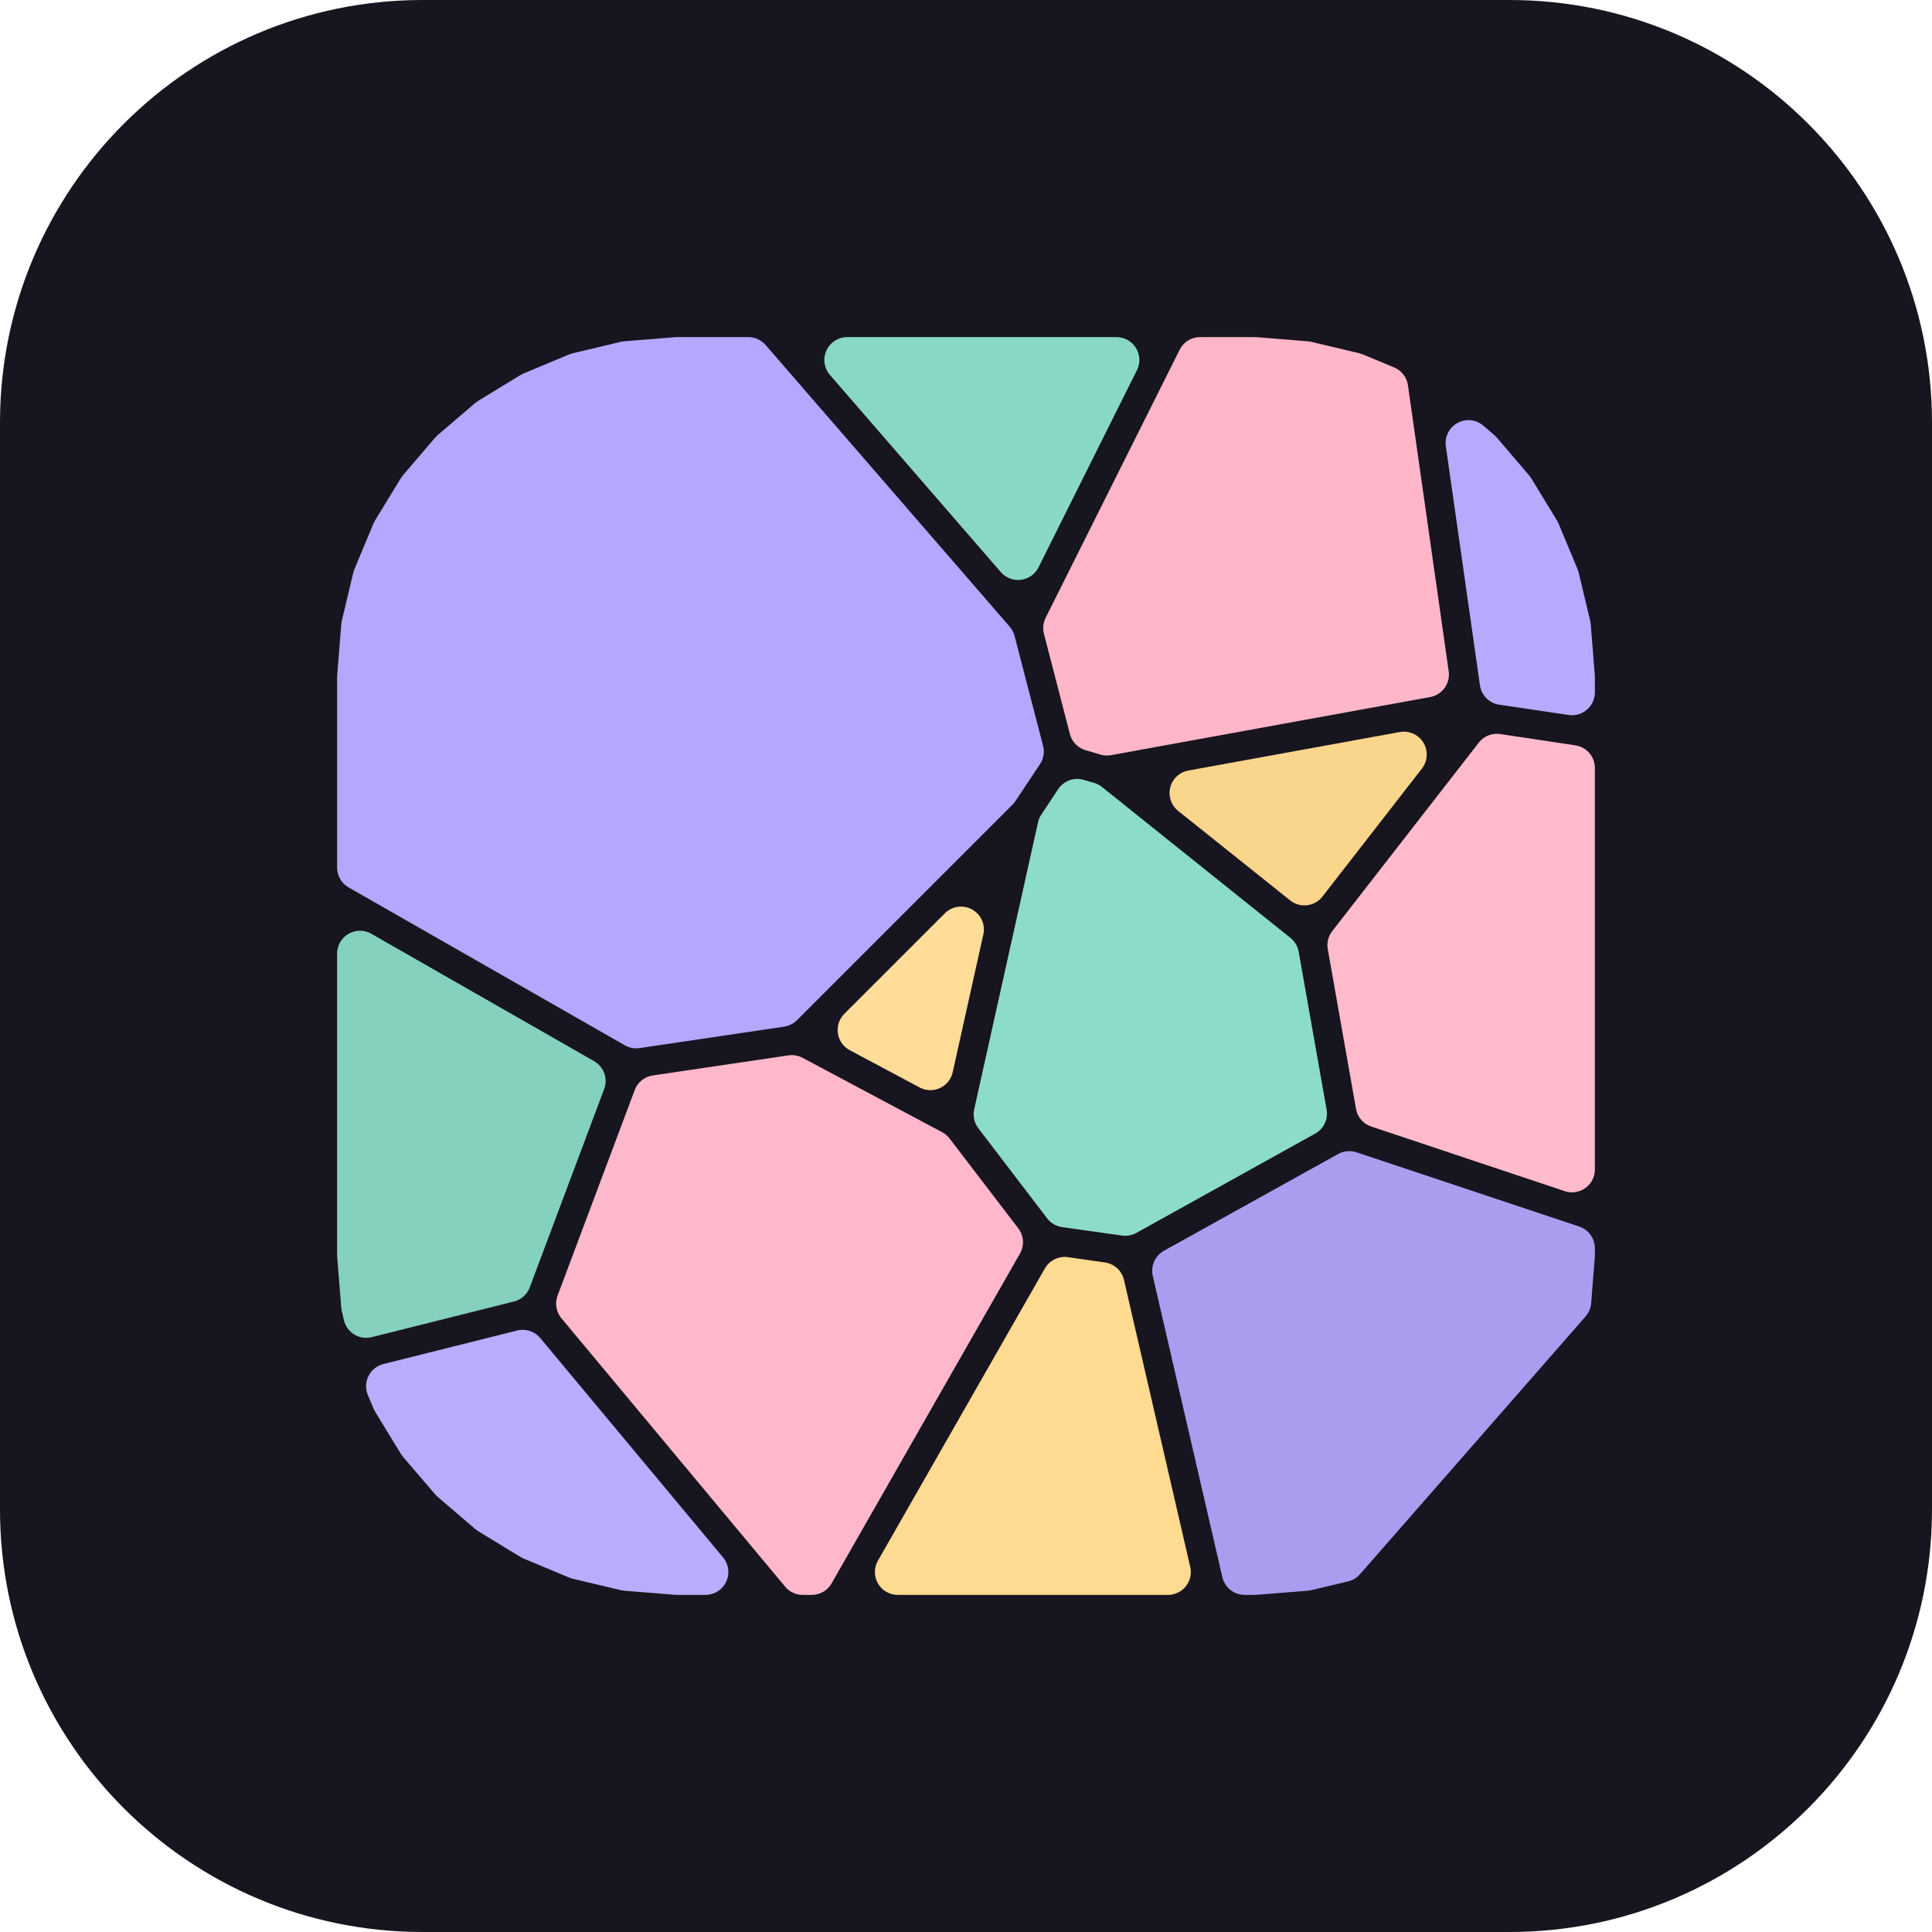
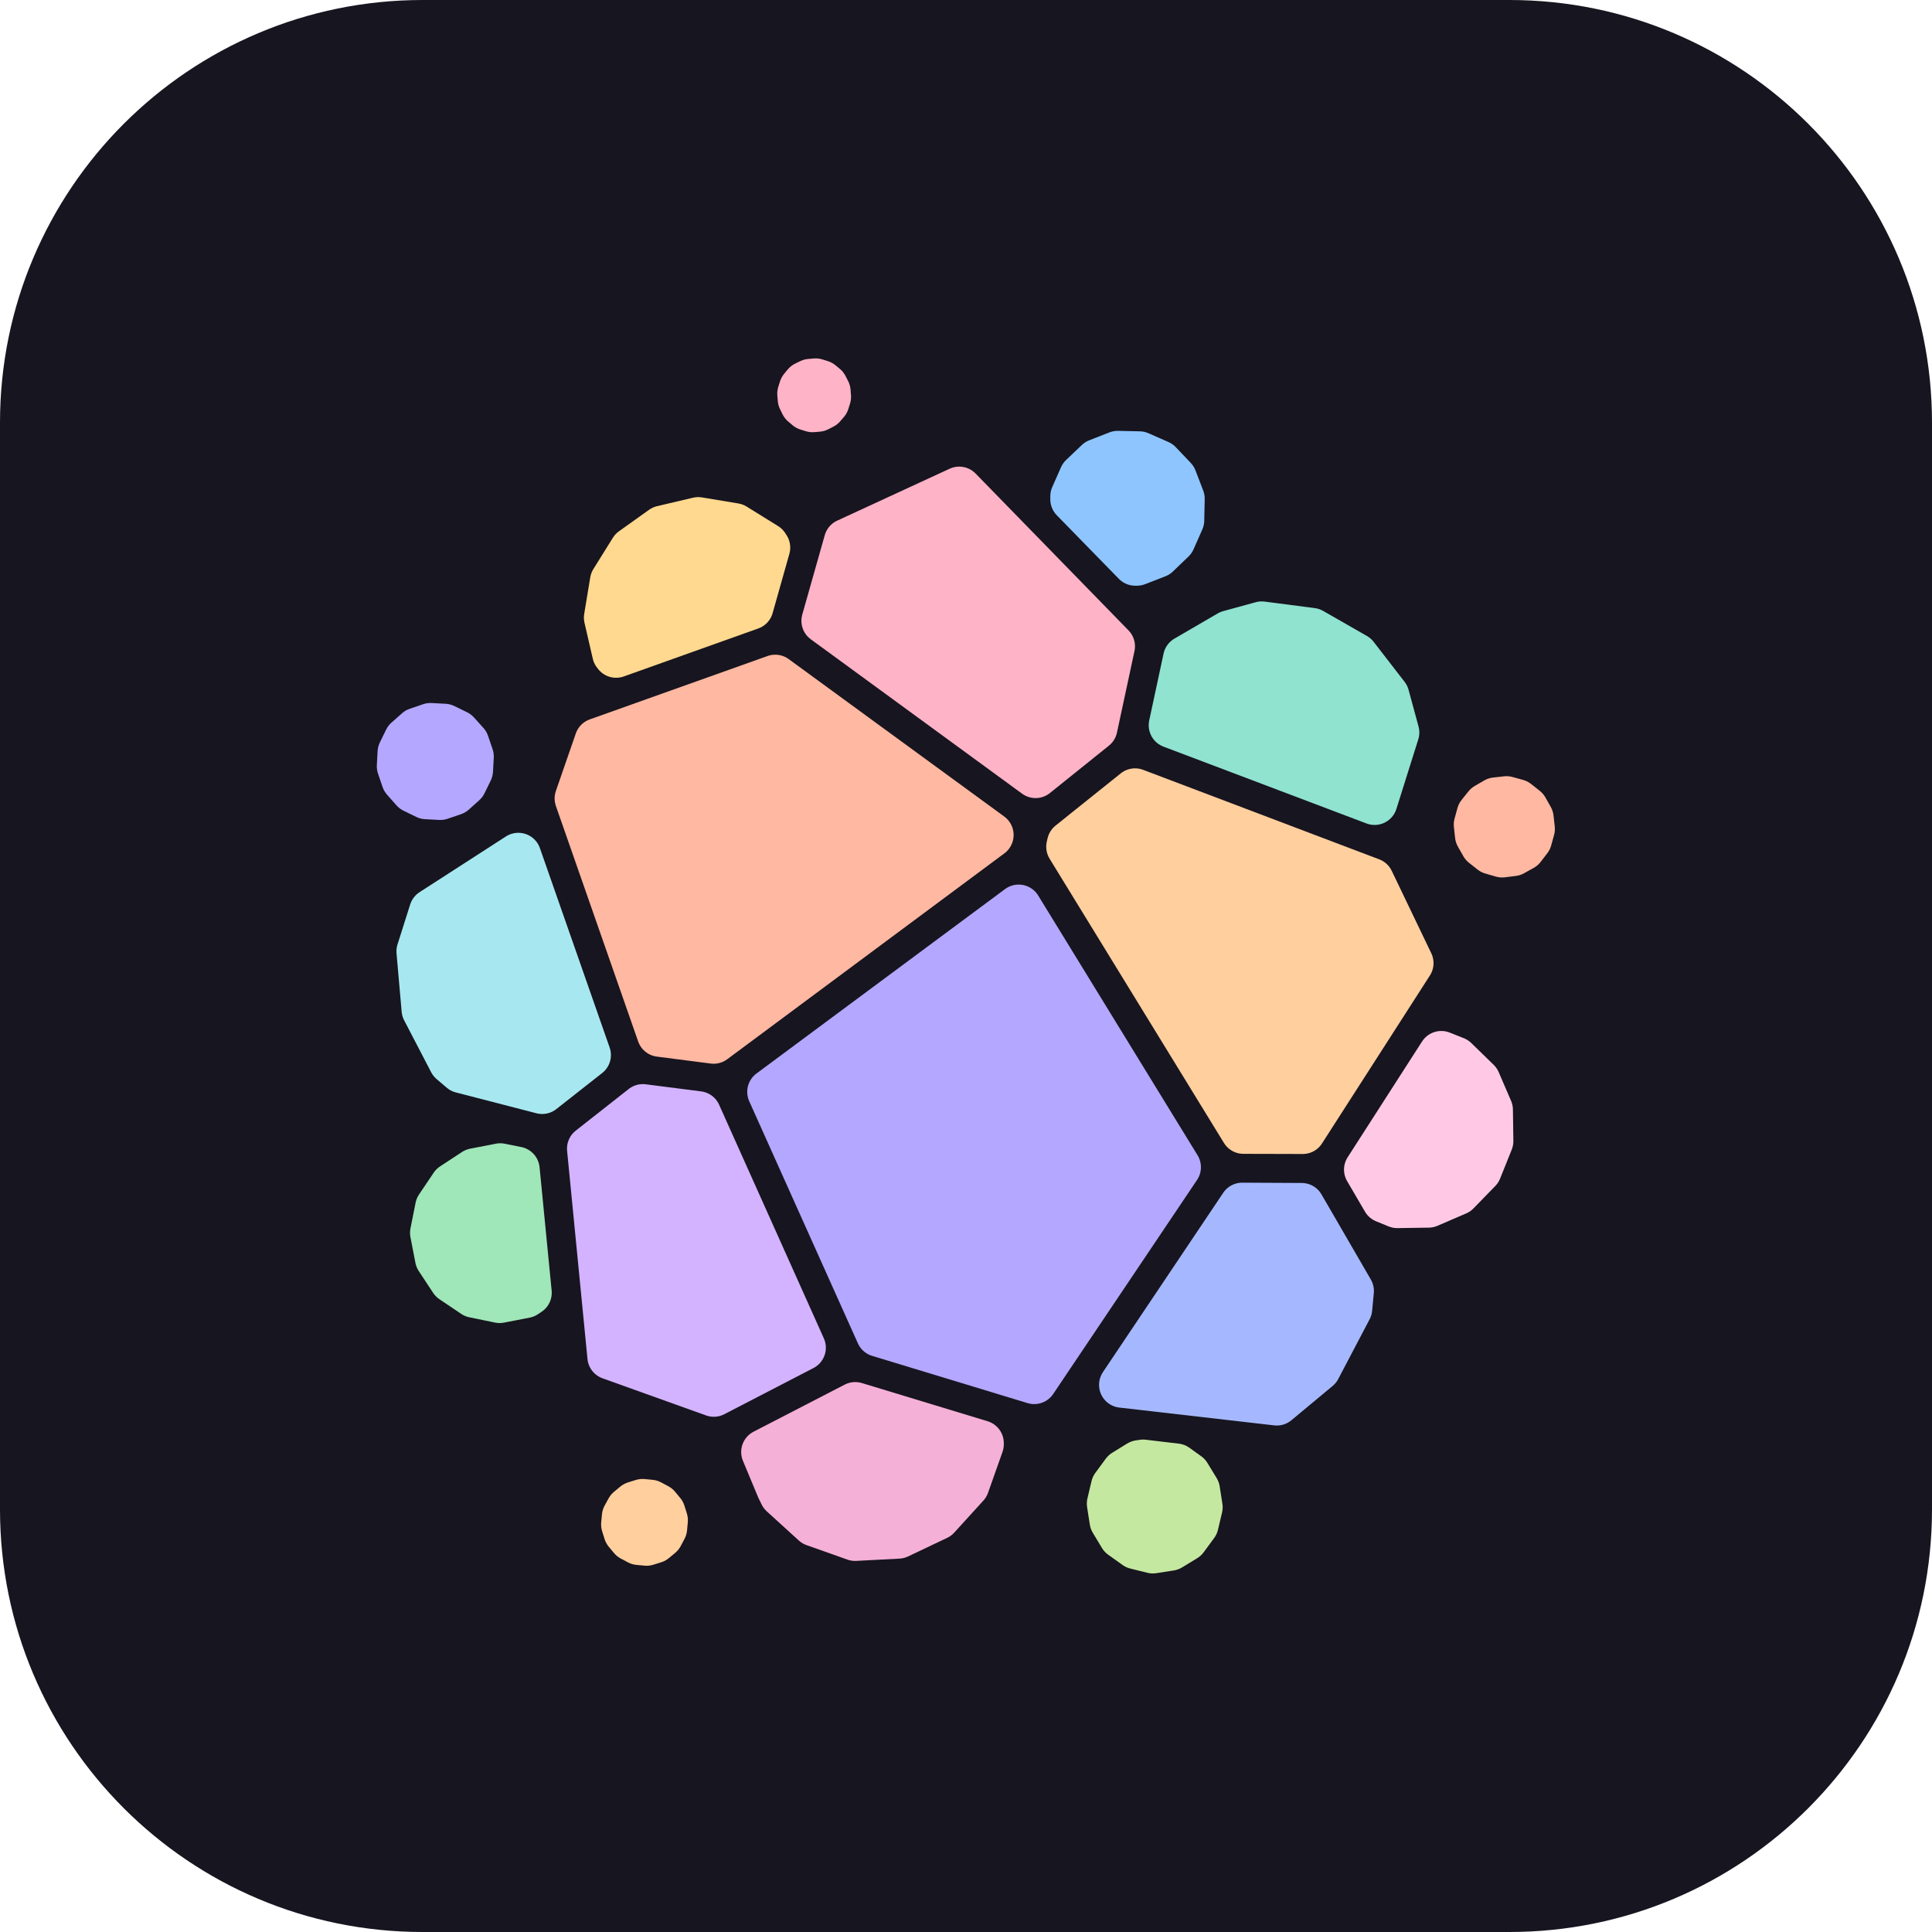
<svg xmlns="http://www.w3.org/2000/svg" viewBox="0 0 128 128">
  <rect width="128" height="128" rx="28" fill="#17151f" />
-   <polygon points="23.85,57.48 23.85,44.85 24.12,41.48 24.88,38.29 26.14,35.27 27.85,32.47 29.98,29.98 32.47,27.85 35.27,26.14 38.29,24.88 41.48,24.12 44.85,23.85 49.58,23.85 65.75,42.51 67.64,49.79 66.01,52.24 51.73,66.52 42.15,67.94" fill="#b4a7ff" stroke="#b4a7ff" stroke-width="3.03" stroke-linejoin="round" />
-   <polygon points="53.78,104.15 53.18,104.15 38.36,86.37 43.47,72.75 52.46,71.42 61.71,76.35 66.26,82.30" fill="#ffb8cb" stroke="#ffb8cb" stroke-width="3.03" stroke-linejoin="round" />
-   <polygon points="104.15,82.70 104.15,83.15 103.91,86.22 88.96,103.30 86.52,103.88 83.15,104.15 82.46,104.15 77.85,84.19 89.39,77.78" fill="#a99df0" stroke="#a99df0" stroke-width="3.03" stroke-linejoin="round" />
-   <polygon points="83.15,23.85 86.52,24.12 89.71,24.88 91.78,25.74 94.48,44.69 73.34,48.54 72.35,48.25 70.63,41.61 79.51,23.85" fill="#ffb6c9" stroke="#ffb6c9" stroke-width="3.03" stroke-linejoin="round" />
-   <polygon points="70.58,79.80 66.02,73.83 70.25,54.81 71.37,53.12 72.06,53.32 84.55,63.32 86.40,73.78 74.55,80.36" fill="#8bdcc9" stroke="#8bdcc9" stroke-width="3.03" stroke-linejoin="round" />
-   <polygon points="104.15,50.88 104.15,77.48 91.33,73.20 89.46,62.62 99.17,50.13" fill="#ffbacc" stroke="#ffbacc" stroke-width="3.03" stroke-linejoin="round" />
-   <polygon points="24.26,87.12 24.12,86.52 23.85,83.15 23.85,63.18 38.61,71.62 33.68,84.76" fill="#84d1be" stroke="#84d1be" stroke-width="3.03" stroke-linejoin="round" />
-   <polygon points="77.38,104.15 59.48,104.15 70.54,84.79 72.99,85.14" fill="#ffda91" stroke="#ffda91" stroke-width="3.03" stroke-linejoin="round" />
-   <polygon points="46.74,104.15 44.85,104.15 41.48,103.88 38.29,103.12 35.27,101.86 32.47,100.15 29.98,98.02 27.85,95.53 26.14,92.73 25.77,91.84 34.63,89.62" fill="#b8acff" stroke="#b8acff" stroke-width="3.03" stroke-linejoin="round" />
-   <polygon points="67.45,36.91 56.13,23.85 73.97,23.85" fill="#88d8c5" stroke="#88d8c5" stroke-width="3.03" stroke-linejoin="round" />
-   <polygon points="97.29,29.35 98.02,29.98 100.15,32.47 101.86,35.27 103.12,38.29 103.88,41.48 104.15,44.85 104.15,45.87 99.55,45.19" fill="#b6aaff" stroke="#b6aaff" stroke-width="3.03" stroke-linejoin="round" />
-   <polygon points="79.00,52.54 93.01,49.99 86.42,58.47" fill="#fad58c" stroke="#fad58c" stroke-width="3.03" stroke-linejoin="round" />
-   <polygon points="57.01,68.24 63.67,61.58 61.64,70.71" fill="#ffdc98" stroke="#ffdc98" stroke-width="3.03" stroke-linejoin="round" />
+   <polygon points="58.22,88.38 51.02,72.34 67.49,60.12 78.05,77.33 68.52,91.51" fill="#b4a7ff" stroke="#b4a7ff" stroke-width="3.03" stroke-linejoin="round" />
+   <polygon points="51.36,44.89 65.64,55.32 47.28,68.96 43.71,68.50 38.26,52.90 39.58,49.09" fill="#ffb8a1" stroke="#ffb8a1" stroke-width="3.03" stroke-linejoin="round" />
+   <polygon points="93.46,63.81 86.31,74.94 82.38,74.93 70.83,56.10 70.88,55.88 75.20,52.42 90.84,58.35" fill="#ffcf9e" stroke="#ffcf9e" stroke-width="3.03" stroke-linejoin="round" />
+   <polygon points="63.55,32.43 73.68,42.82 72.52,48.22 68.61,51.36 54.61,41.13 56.10,35.87" fill="#ffb3c7" stroke="#ffb3c7" stroke-width="3.03" stroke-linejoin="round" />
+   <polygon points="39.08,76.10 42.59,73.34 46.26,73.81 53.20,89.29 47.29,92.35 40.43,89.89" fill="#d3b3ff" stroke="#d3b3ff" stroke-width="3.03" stroke-linejoin="round" />
+   <polygon points="89.51,85.53 89.40,86.70 87.32,90.66 84.59,92.93 74.33,91.75 82.30,79.87 86.24,79.89" fill="#a5b8ff" stroke="#a5b8ff" stroke-width="3.03" stroke-linejoin="round" />
+   <polygon points="78.57,43.62 78.57,43.62 81.44,41.95 83.59,41.36 86.91,41.79 89.81,43.45 91.86,46.10 92.52,48.53 91.07,53.14 77.62,48.05" fill="#8fe3cf" stroke="#8fe3cf" stroke-width="3.03" stroke-linejoin="round" />
+   <polygon points="30.58,70.91 29.91,70.34 28.12,66.90 27.78,63.03 28.62,60.38 34.34,56.69 38.96,69.90 35.92,72.29" fill="#a7e8f0" stroke="#a7e8f0" stroke-width="3.03" stroke-linejoin="round" />
+   <polygon points="56.65,101.90 53.94,100.94 51.82,99.01 51.62,98.60 50.62,96.20 56.66,93.08 64.99,95.61 64.99,95.69 64.03,98.40 62.10,100.52 59.51,101.75" fill="#f5b0d8" stroke="#f5b0d8" stroke-width="3.03" stroke-linejoin="round" />
+   <polygon points="40.75,43.30 40.20,40.92 40.60,38.50 41.89,36.43 43.88,35.01 46.26,34.45 48.67,34.85 50.75,36.14 50.84,36.28 49.73,40.21 40.82,43.39" fill="#ffd98f" stroke="#ffd98f" stroke-width="3.03" stroke-linejoin="round" />
+   <polygon points="95.49,69.82 96.42,70.19 97.90,71.63 98.72,73.53 98.75,75.60 97.98,77.52 96.54,79.00 94.64,79.82 92.57,79.85 91.74,79.51 90.56,77.49" fill="#ffc9e6" stroke="#ffc9e6" stroke-width="3.03" stroke-linejoin="round" />
+   <polygon points="33.14,77.26 34.24,77.48 35.04,85.65 34.80,85.81 33.10,86.14 31.40,85.79 29.96,84.82 29.01,83.38 28.68,81.68 29.02,79.98 29.99,78.54 31.44,77.59" fill="#9fe6b8" stroke="#9fe6b8" stroke-width="3.03" stroke-linejoin="round" />
+   <polygon points="77.79,31.71 78.30,33.04 78.27,34.47 77.69,35.78 76.66,36.77 75.32,37.29 75.21,37.29 71.10,33.08 71.10,32.88 71.68,31.57 72.72,30.58 74.05,30.06 75.48,30.09 76.80,30.67" fill="#8ec5ff" stroke="#8ec5ff" stroke-width="3.03" stroke-linejoin="round" />
+   <polygon points="79.22,101.00 78.53,101.94 77.53,102.55 76.38,102.73 75.25,102.45 74.30,101.77 73.70,100.77 73.52,99.62 73.79,98.48 74.48,97.54 75.47,96.93 75.73,96.89 77.92,97.15 78.70,97.71 79.31,98.71 79.49,99.86" fill="#c5e8a0" stroke="#c5e8a0" stroke-width="3.03" stroke-linejoin="round" />
+   <polygon points="29.17,52.81 28.24,52.76 27.40,52.35 26.78,51.65 26.48,50.77 26.53,49.85 26.94,49.01 27.64,48.39 28.52,48.09 29.44,48.14 30.28,48.55 30.90,49.24 31.20,50.12 31.15,51.05 30.74,51.89 30.05,52.51" fill="#b4a7ff" stroke="#b4a7ff" stroke-width="3.03" stroke-linejoin="round" />
+   <polygon points="98.27,55.98 97.91,55.35 97.83,54.63 98.02,53.94 98.47,53.38 99.09,53.02 99.81,52.94 100.50,53.13 101.07,53.58 101.42,54.20 101.50,54.92 101.31,55.61 100.87,56.18 100.24,56.53 99.52,56.62 98.83,56.42" fill="#ffb8a1" stroke="#ffb8a1" stroke-width="3.03" stroke-linejoin="round" />
+   <polygon points="41.39,100.47 41.65,100.00 42.06,99.66 42.57,99.50 43.09,99.55 43.56,99.80 43.90,100.21 44.06,100.72 44.01,101.25 43.76,101.72 43.35,102.06 42.84,102.22 42.31,102.17 41.84,101.92 41.50,101.51 41.34,101.00" fill="#ffcf9e" stroke="#ffcf9e" stroke-width="3.03" stroke-linejoin="round" />
+   <polygon points="53.68,25.29 54.04,25.26 54.39,25.37 54.67,25.60 54.84,25.93 54.87,26.29 54.76,26.64 54.52,26.92 54.19,27.09 53.83,27.12 53.48,27.01 53.20,26.77 53.04,26.44 53.01,26.08 53.12,25.73 53.35,25.45" fill="#ffb3c7" stroke="#ffb3c7" stroke-width="3.03" stroke-linejoin="round" />
</svg>
